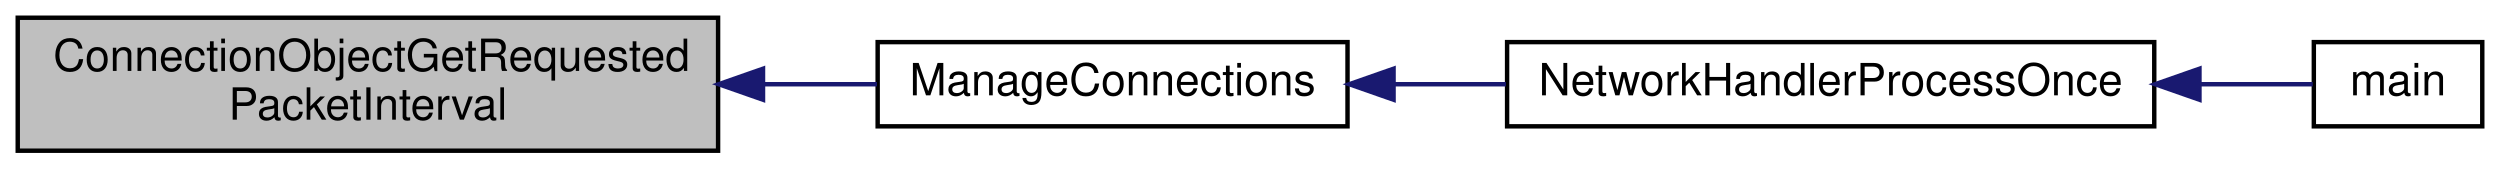
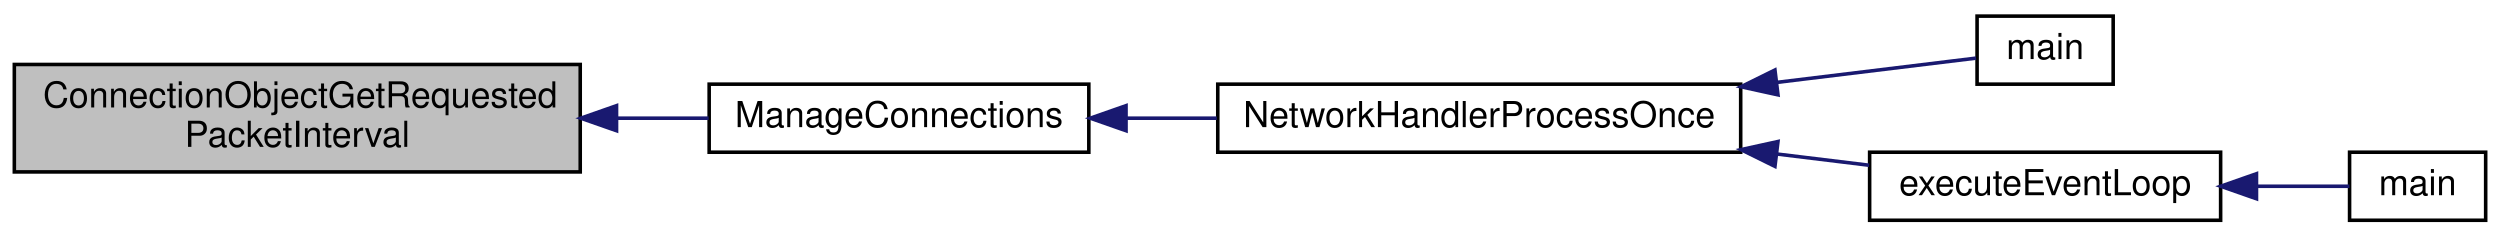
- <svg xmlns="http://www.w3.org/2000/svg" xmlns:xlink="http://www.w3.org/1999/xlink" width="564pt" height="38pt" viewBox="0.00 0.00 564.00 38.00">
-   <g id="graph0" class="graph" transform="scale(1 1) rotate(0) translate(4 34)">
+ <svg xmlns="http://www.w3.org/2000/svg" xmlns:xlink="http://www.w3.org/1999/xlink" width="698pt" height="66pt" viewBox="0.00 0.00 698.00 66.00">
+   <g id="graph0" class="graph" transform="scale(1 1) rotate(0) translate(4 62)">
    <g id="node1" class="node">
-       <polygon fill="#bfbfbf" stroke="black" points="0,-0 0,-30 158,-30 158,-0 0,-0" />
-       <text text-anchor="start" x="8" y="-18" font-family="Helvetica,sans-Serif" font-size="10.00">ConnectionObjectGetRequested</text>
-       <text text-anchor="middle" x="79" y="-7" font-family="Helvetica,sans-Serif" font-size="10.00">PacketInterval</text>
+       <polygon fill="#bfbfbf" stroke="black" points="0,-14 0,-44 158,-44 158,-14 0,-14" />
+       <text text-anchor="start" x="8" y="-32" font-family="Helvetica,sans-Serif" font-size="10.00">ConnectionObjectGetRequested</text>
+       <text text-anchor="middle" x="79" y="-21" font-family="Helvetica,sans-Serif" font-size="10.00">PacketInterval</text>
    </g>
    <g id="node2" class="node">
      <g id="a_node2">
        <a xlink:href="../../d2/dc9/group__CIP__API.html#ga9f57b09260efb5bfb188b9d0ca0c6091" target="_top" xlink:title="Check if any of the connection timers (TransmissionTrigger or WatchdogTimeout) have timed out...">
-           <polygon fill="none" stroke="black" points="194,-5.5 194,-24.5 300,-24.5 300,-5.5 194,-5.5" />
-           <text text-anchor="middle" x="247" y="-12.5" font-family="Helvetica,sans-Serif" font-size="10.00">ManageConnections</text>
+           <polygon fill="none" stroke="black" points="194,-19.5 194,-38.5 300,-38.5 300,-19.5 194,-19.5" />
+           <text text-anchor="middle" x="247" y="-26.5" font-family="Helvetica,sans-Serif" font-size="10.00">ManageConnections</text>
        </a>
      </g>
    </g>
    <g id="edge1" class="edge">
-       <path fill="none" stroke="midnightblue" d="M168.366,-15C177.067,-15 185.689,-15 193.847,-15" />
-       <polygon fill="midnightblue" stroke="midnightblue" points="168.139,-11.5 158.139,-15 168.139,-18.5 168.139,-11.5" />
+       <path fill="none" stroke="midnightblue" d="M168.366,-29C177.067,-29 185.689,-29 193.847,-29" />
+       <polygon fill="midnightblue" stroke="midnightblue" points="168.139,-25.5 158.139,-29 168.139,-32.5 168.139,-25.5" />
    </g>
    <g id="node3" class="node">
      <g id="a_node3">
        <a xlink:href="../../da/dc2/generic__networkhandler_8h.html#a2f01af81d3e5018d9980e2bc28c9078a" target="_top" xlink:title="NetworkHandlerProcessOnce">
-           <polygon fill="none" stroke="black" points="336,-5.5 336,-24.5 482,-24.5 482,-5.5 336,-5.5" />
-           <text text-anchor="middle" x="409" y="-12.5" font-family="Helvetica,sans-Serif" font-size="10.00">NetworkHandlerProcessOnce</text>
+           <polygon fill="none" stroke="black" points="336,-19.5 336,-38.5 482,-38.5 482,-19.5 336,-19.5" />
+           <text text-anchor="middle" x="409" y="-26.5" font-family="Helvetica,sans-Serif" font-size="10.00">NetworkHandlerProcessOnce</text>
        </a>
      </g>
    </g>
    <g id="edge2" class="edge">
-       <path fill="none" stroke="midnightblue" d="M310.649,-15C318.878,-15 327.365,-15 335.738,-15" />
-       <polygon fill="midnightblue" stroke="midnightblue" points="310.39,-11.5 300.39,-15 310.39,-18.5 310.39,-11.5" />
+       <path fill="none" stroke="midnightblue" d="M310.649,-29C318.878,-29 327.365,-29 335.738,-29" />
+       <polygon fill="midnightblue" stroke="midnightblue" points="310.39,-25.5 300.39,-29 310.39,-32.5 310.39,-25.5" />
    </g>
    <g id="node4" class="node">
      <g id="a_node4">
        <a xlink:href="../../d5/dcb/MINGW_2main_8c.html#ad338a7dbc41dc40bcecd0479377ef207" target="_top" xlink:title="main">
-           <polygon fill="none" stroke="black" points="518,-5.5 518,-24.5 556,-24.5 556,-5.5 518,-5.5" />
-           <text text-anchor="middle" x="537" y="-12.5" font-family="Helvetica,sans-Serif" font-size="10.00">main</text>
+           <polygon fill="none" stroke="black" points="548,-38.5 548,-57.5 586,-57.5 586,-38.5 548,-38.5" />
+           <text text-anchor="middle" x="567" y="-45.5" font-family="Helvetica,sans-Serif" font-size="10.00">main</text>
        </a>
      </g>
    </g>
    <g id="edge3" class="edge">
-       <path fill="none" stroke="midnightblue" d="M492.255,-15C501.721,-15 510.546,-15 517.754,-15" />
-       <polygon fill="midnightblue" stroke="midnightblue" points="492.199,-11.5 482.199,-15 492.199,-18.5 492.199,-11.5" />
+       <path fill="none" stroke="midnightblue" d="M492.037,-38.992C513.017,-41.547 533.607,-44.055 547.713,-45.773" />
+       <polygon fill="midnightblue" stroke="midnightblue" points="492.414,-35.512 482.064,-37.777 491.567,-42.46 492.414,-35.512" />
+     </g>
+     <g id="node5" class="node">
+       <g id="a_node5">
+         <a xlink:href="../../d9/dfb/POSIX_2main_8c.html#a14982bc20347a462f767f58c18142919" target="_top" xlink:title="Signal handler function for ending stack execution. ">
+           <polygon fill="none" stroke="black" points="518,-0.5 518,-19.5 616,-19.5 616,-0.5 518,-0.5" />
+           <text text-anchor="middle" x="567" y="-7.5" font-family="Helvetica,sans-Serif" font-size="10.00">executeEventLoop</text>
+         </a>
+       </g>
+     </g>
+     <g id="edge4" class="edge">
+       <path fill="none" stroke="midnightblue" d="M492.037,-19.008C500.866,-17.933 509.626,-16.866 517.862,-15.863" />
+       <polygon fill="midnightblue" stroke="midnightblue" points="491.567,-15.54 482.064,-20.223 492.414,-22.488 491.567,-15.54" />
+     </g>
+     <g id="node6" class="node">
+       <g id="a_node6">
+         <a xlink:href="../../d9/dfb/POSIX_2main_8c.html#ad338a7dbc41dc40bcecd0479377ef207" target="_top" xlink:title="main">
+           <polygon fill="none" stroke="black" points="652,-0.5 652,-19.5 690,-19.5 690,-0.5 652,-0.5" />
+           <text text-anchor="middle" x="671" y="-7.5" font-family="Helvetica,sans-Serif" font-size="10.00">main</text>
+         </a>
+       </g>
+     </g>
+     <g id="edge5" class="edge">
+       <path fill="none" stroke="midnightblue" d="M626.217,-10C635.558,-10 644.569,-10 651.963,-10" />
+       <polygon fill="midnightblue" stroke="midnightblue" points="626.013,-6.5 616.013,-10 626.013,-13.5 626.013,-6.5" />
    </g>
  </g>
</svg>
